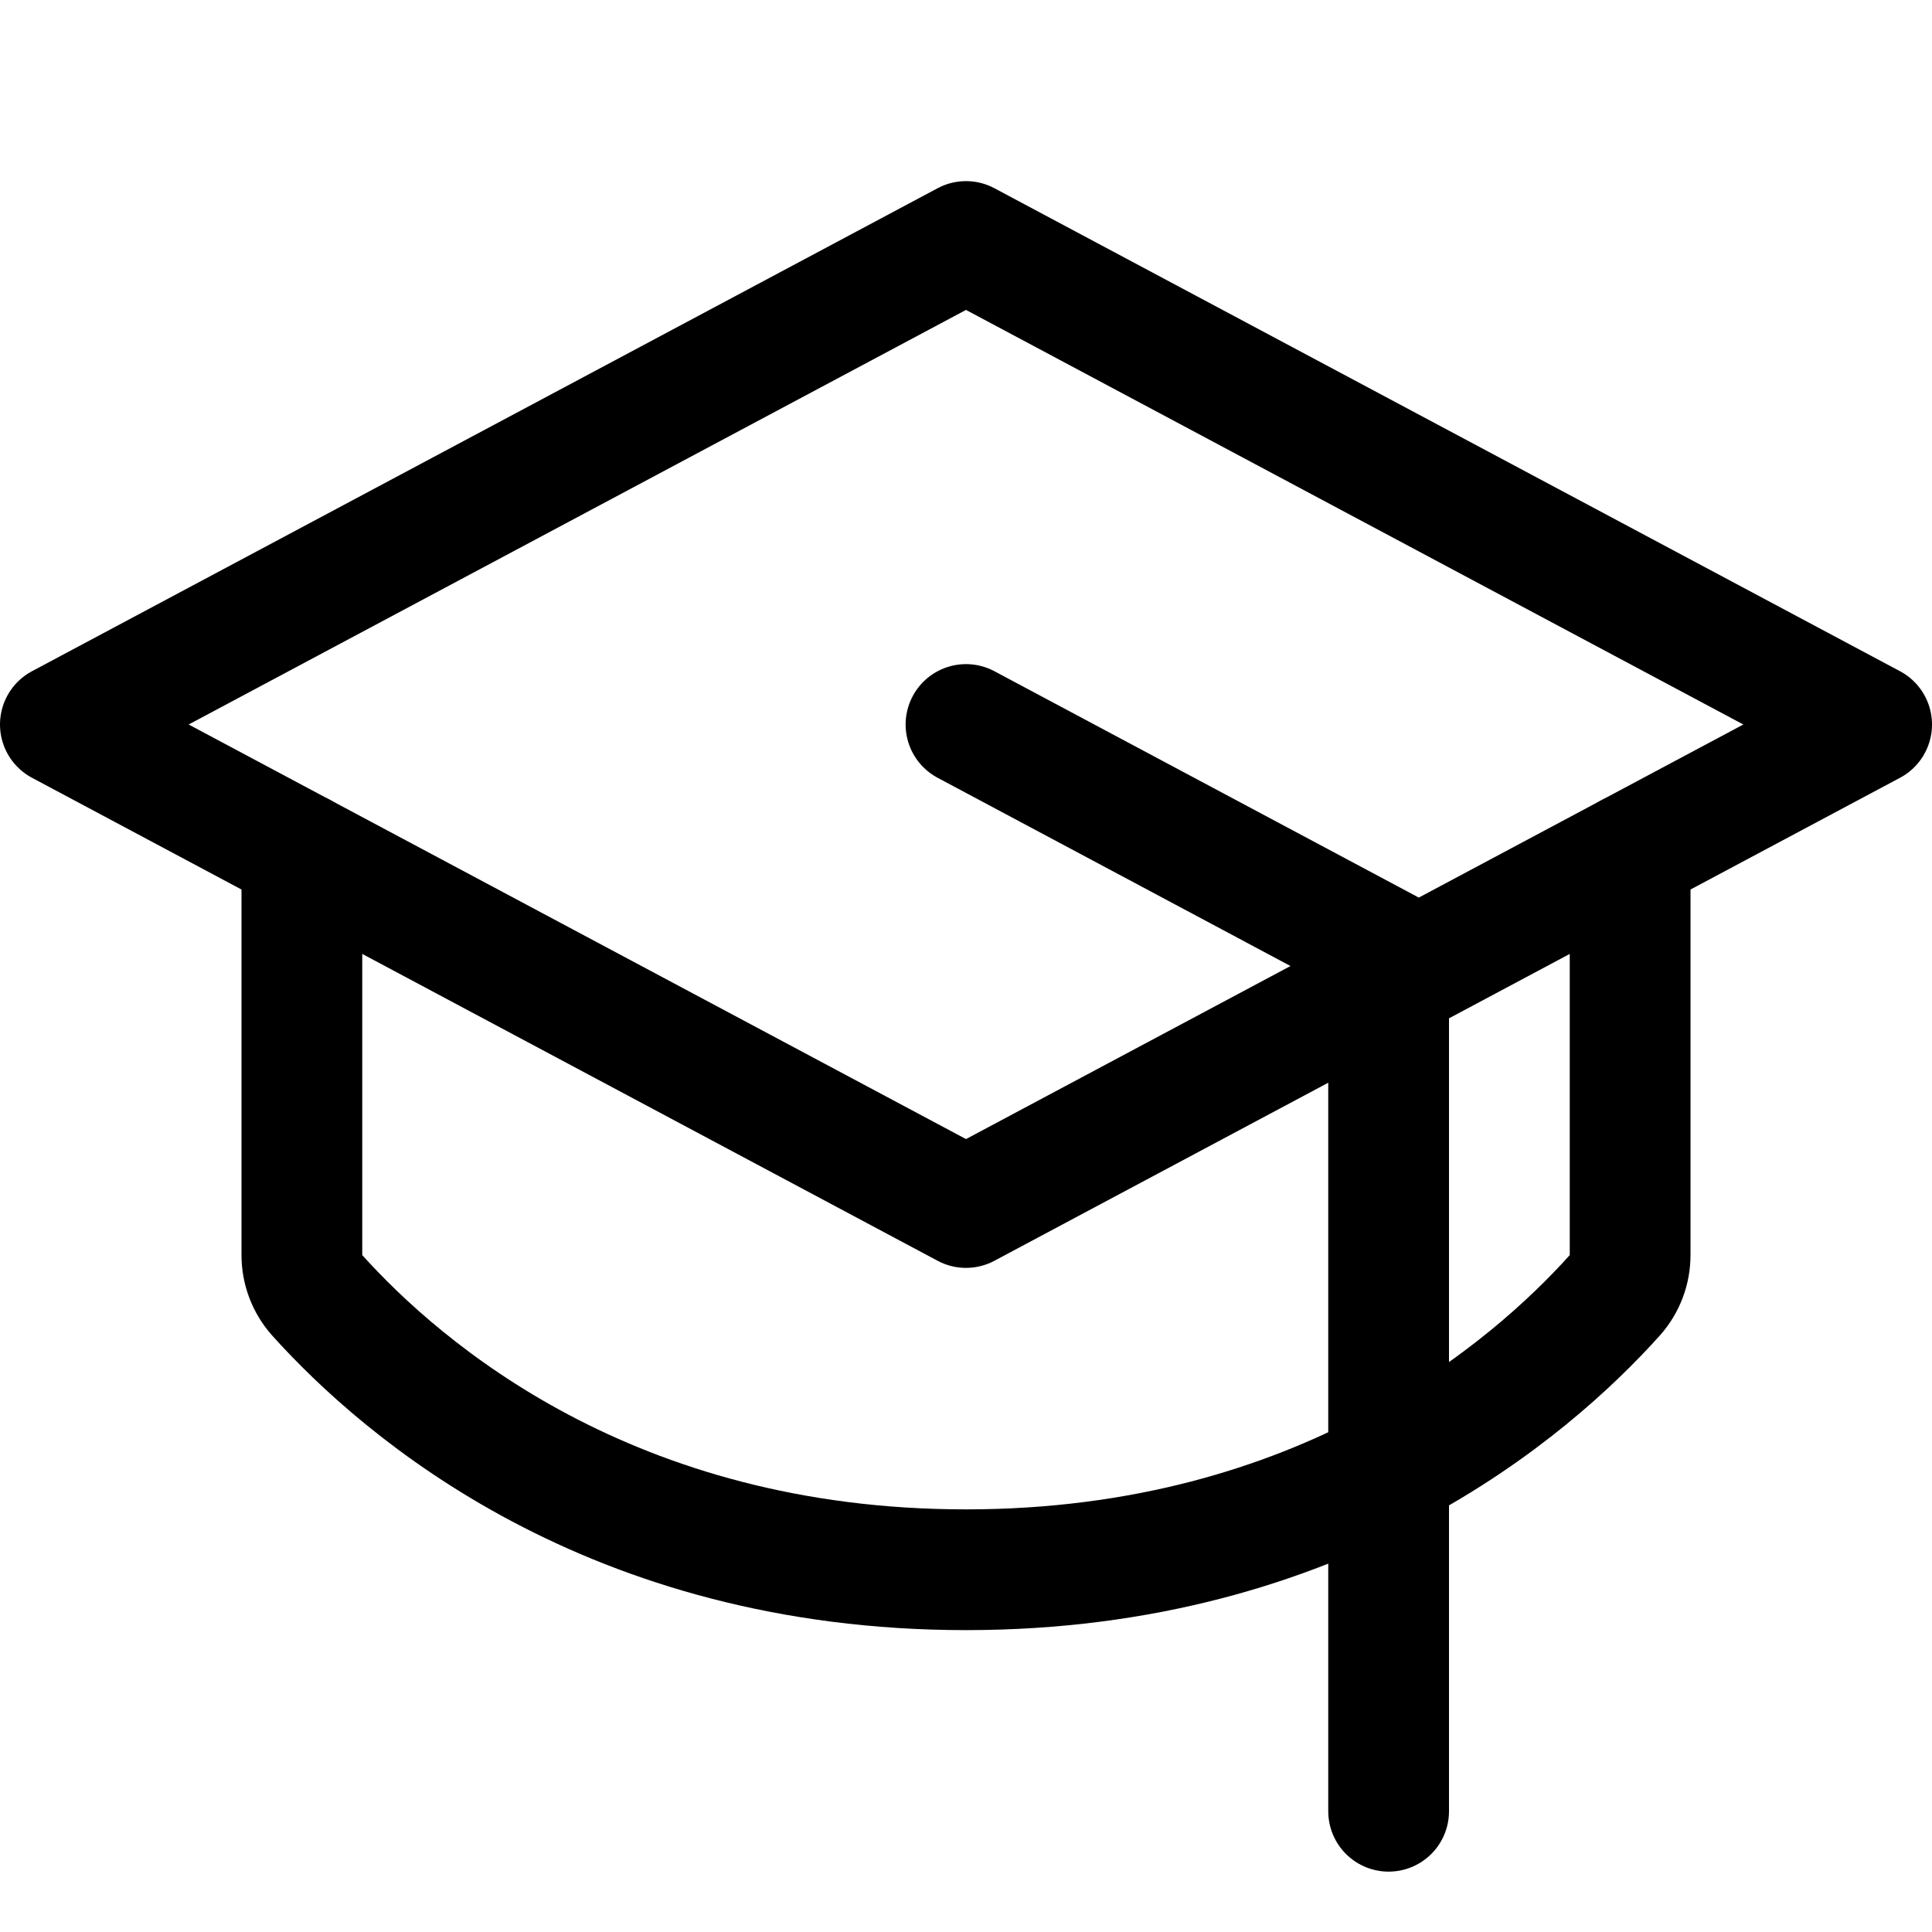
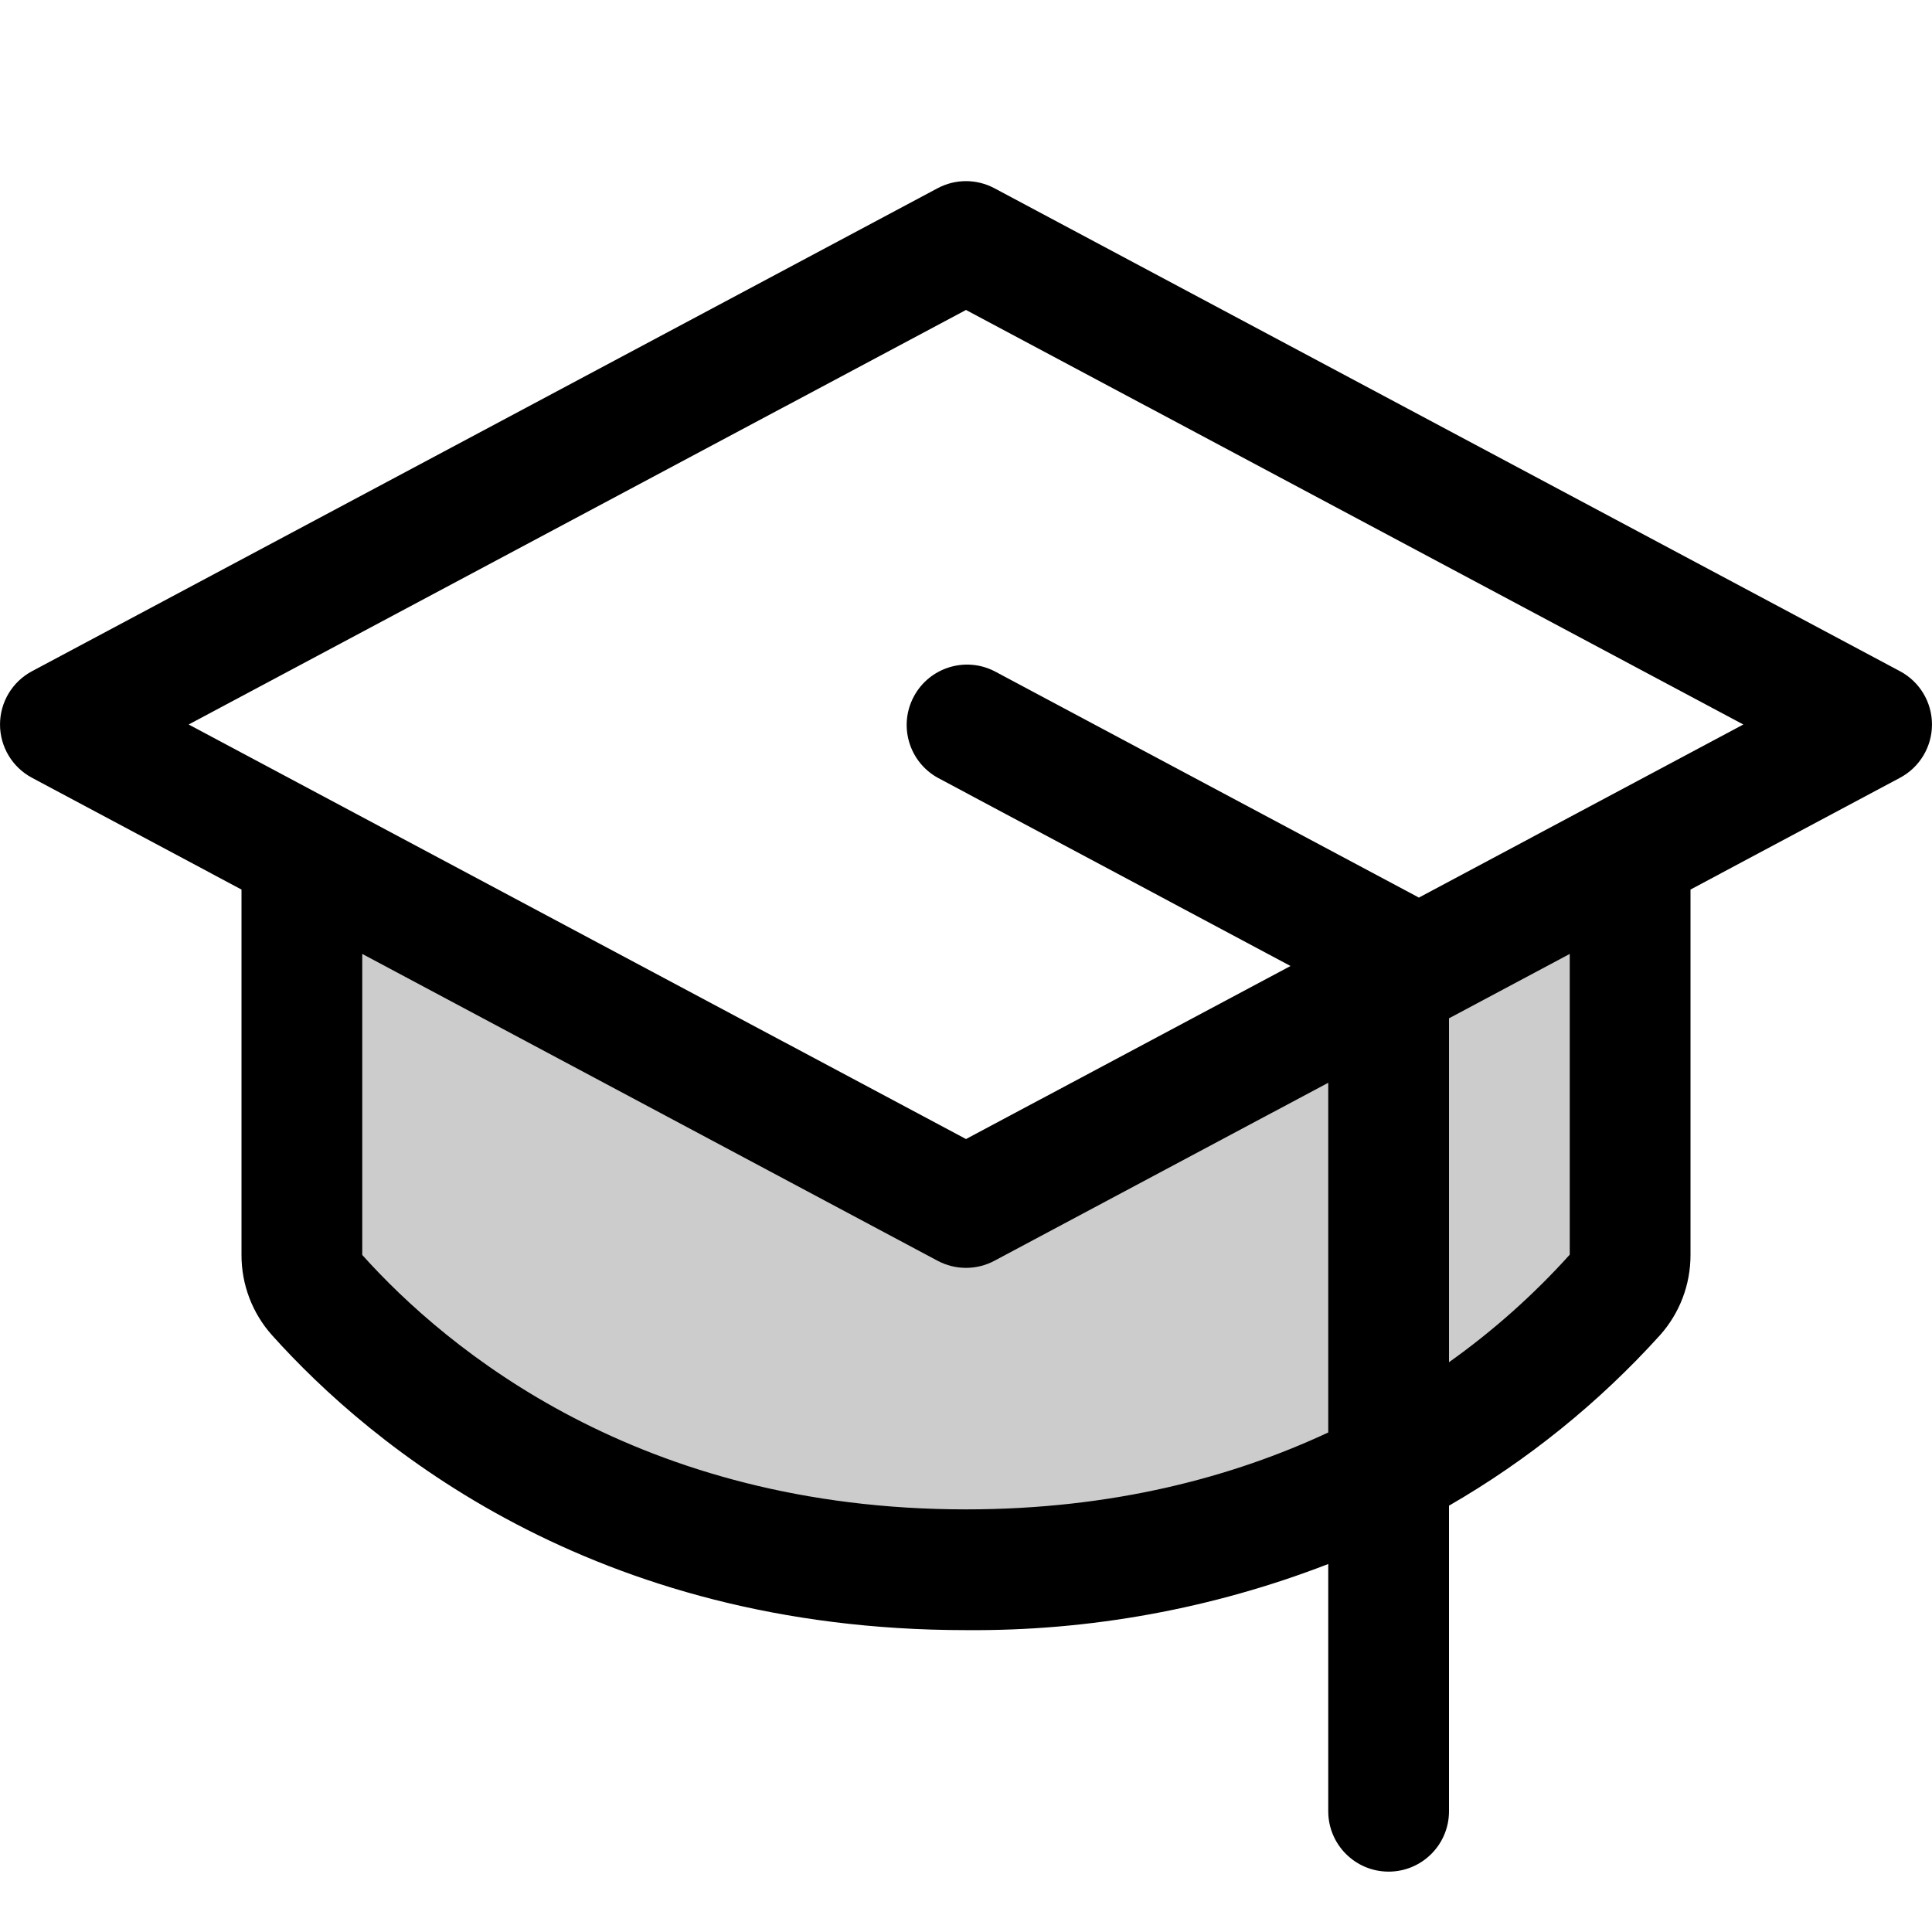
- <svg xmlns="http://www.w3.org/2000/svg" viewBox="0 0 256 256">
-   <rect width="256" height="256" fill="none" />
-   <polygon points="8 96 128 32 248 96 128 160 8 96" fill="none" stroke="currentColor" stroke-linecap="round" stroke-linejoin="round" stroke-width="16" />
-   <polyline points="128 96 184 125.87 184 240" fill="none" stroke="currentColor" stroke-linecap="round" stroke-linejoin="round" stroke-width="16" />
-   <path d="M216,113.07v53.22a8,8,0,0,1-2,5.31c-11.3,12.59-38.9,36.4-86,36.4s-74.68-23.81-86-36.4a8,8,0,0,1-2-5.31V113.07" fill="none" stroke="currentColor" stroke-linecap="round" stroke-linejoin="round" stroke-width="16" />
+ <svg xmlns="http://www.w3.org/2000/svg" width="32" height="32" fill="#000000" viewBox="0 0 256 256">
+   <path d="M216,113.07v53.22a8,8,0,0,1-2,5.31c-11.3,12.59-38.9,36.4-86,36.4s-74.68-23.81-86-36.4a8,8,0,0,1-2-5.31V113.07L128,160Z" opacity="0.2" />
+   <path d="M251.76,88.94l-120-64a8,8,0,0,0-7.52,0l-120,64a8,8,0,0,0,0,14.12L32,117.87v48.42a15.91,15.91,0,0,0,4.06,10.65C49.16,191.53,78.51,216,128,216a130,130,0,0,0,48-8.76V240a8,8,0,0,0,16,0V199.51a115.63,115.63,0,0,0,27.94-22.57A15.91,15.91,0,0,0,224,166.29V117.87l27.76-14.81a8,8,0,0,0,0-14.12ZM128,200c-43.27,0-68.72-21.14-80-33.71V126.4l76.24,40.66a8,8,0,0,0,7.52,0L176,143.47v46.34C163.4,195.69,147.52,200,128,200Zm80-33.75a97.83,97.83,0,0,1-16,14.25V134.93l16-8.53ZM188,118.94l-.22-.13-56-29.87a8,8,0,0,0-7.52,14.12L171,128l-43,22.93L25,96,128,41.07,231,96Z" />
</svg>
